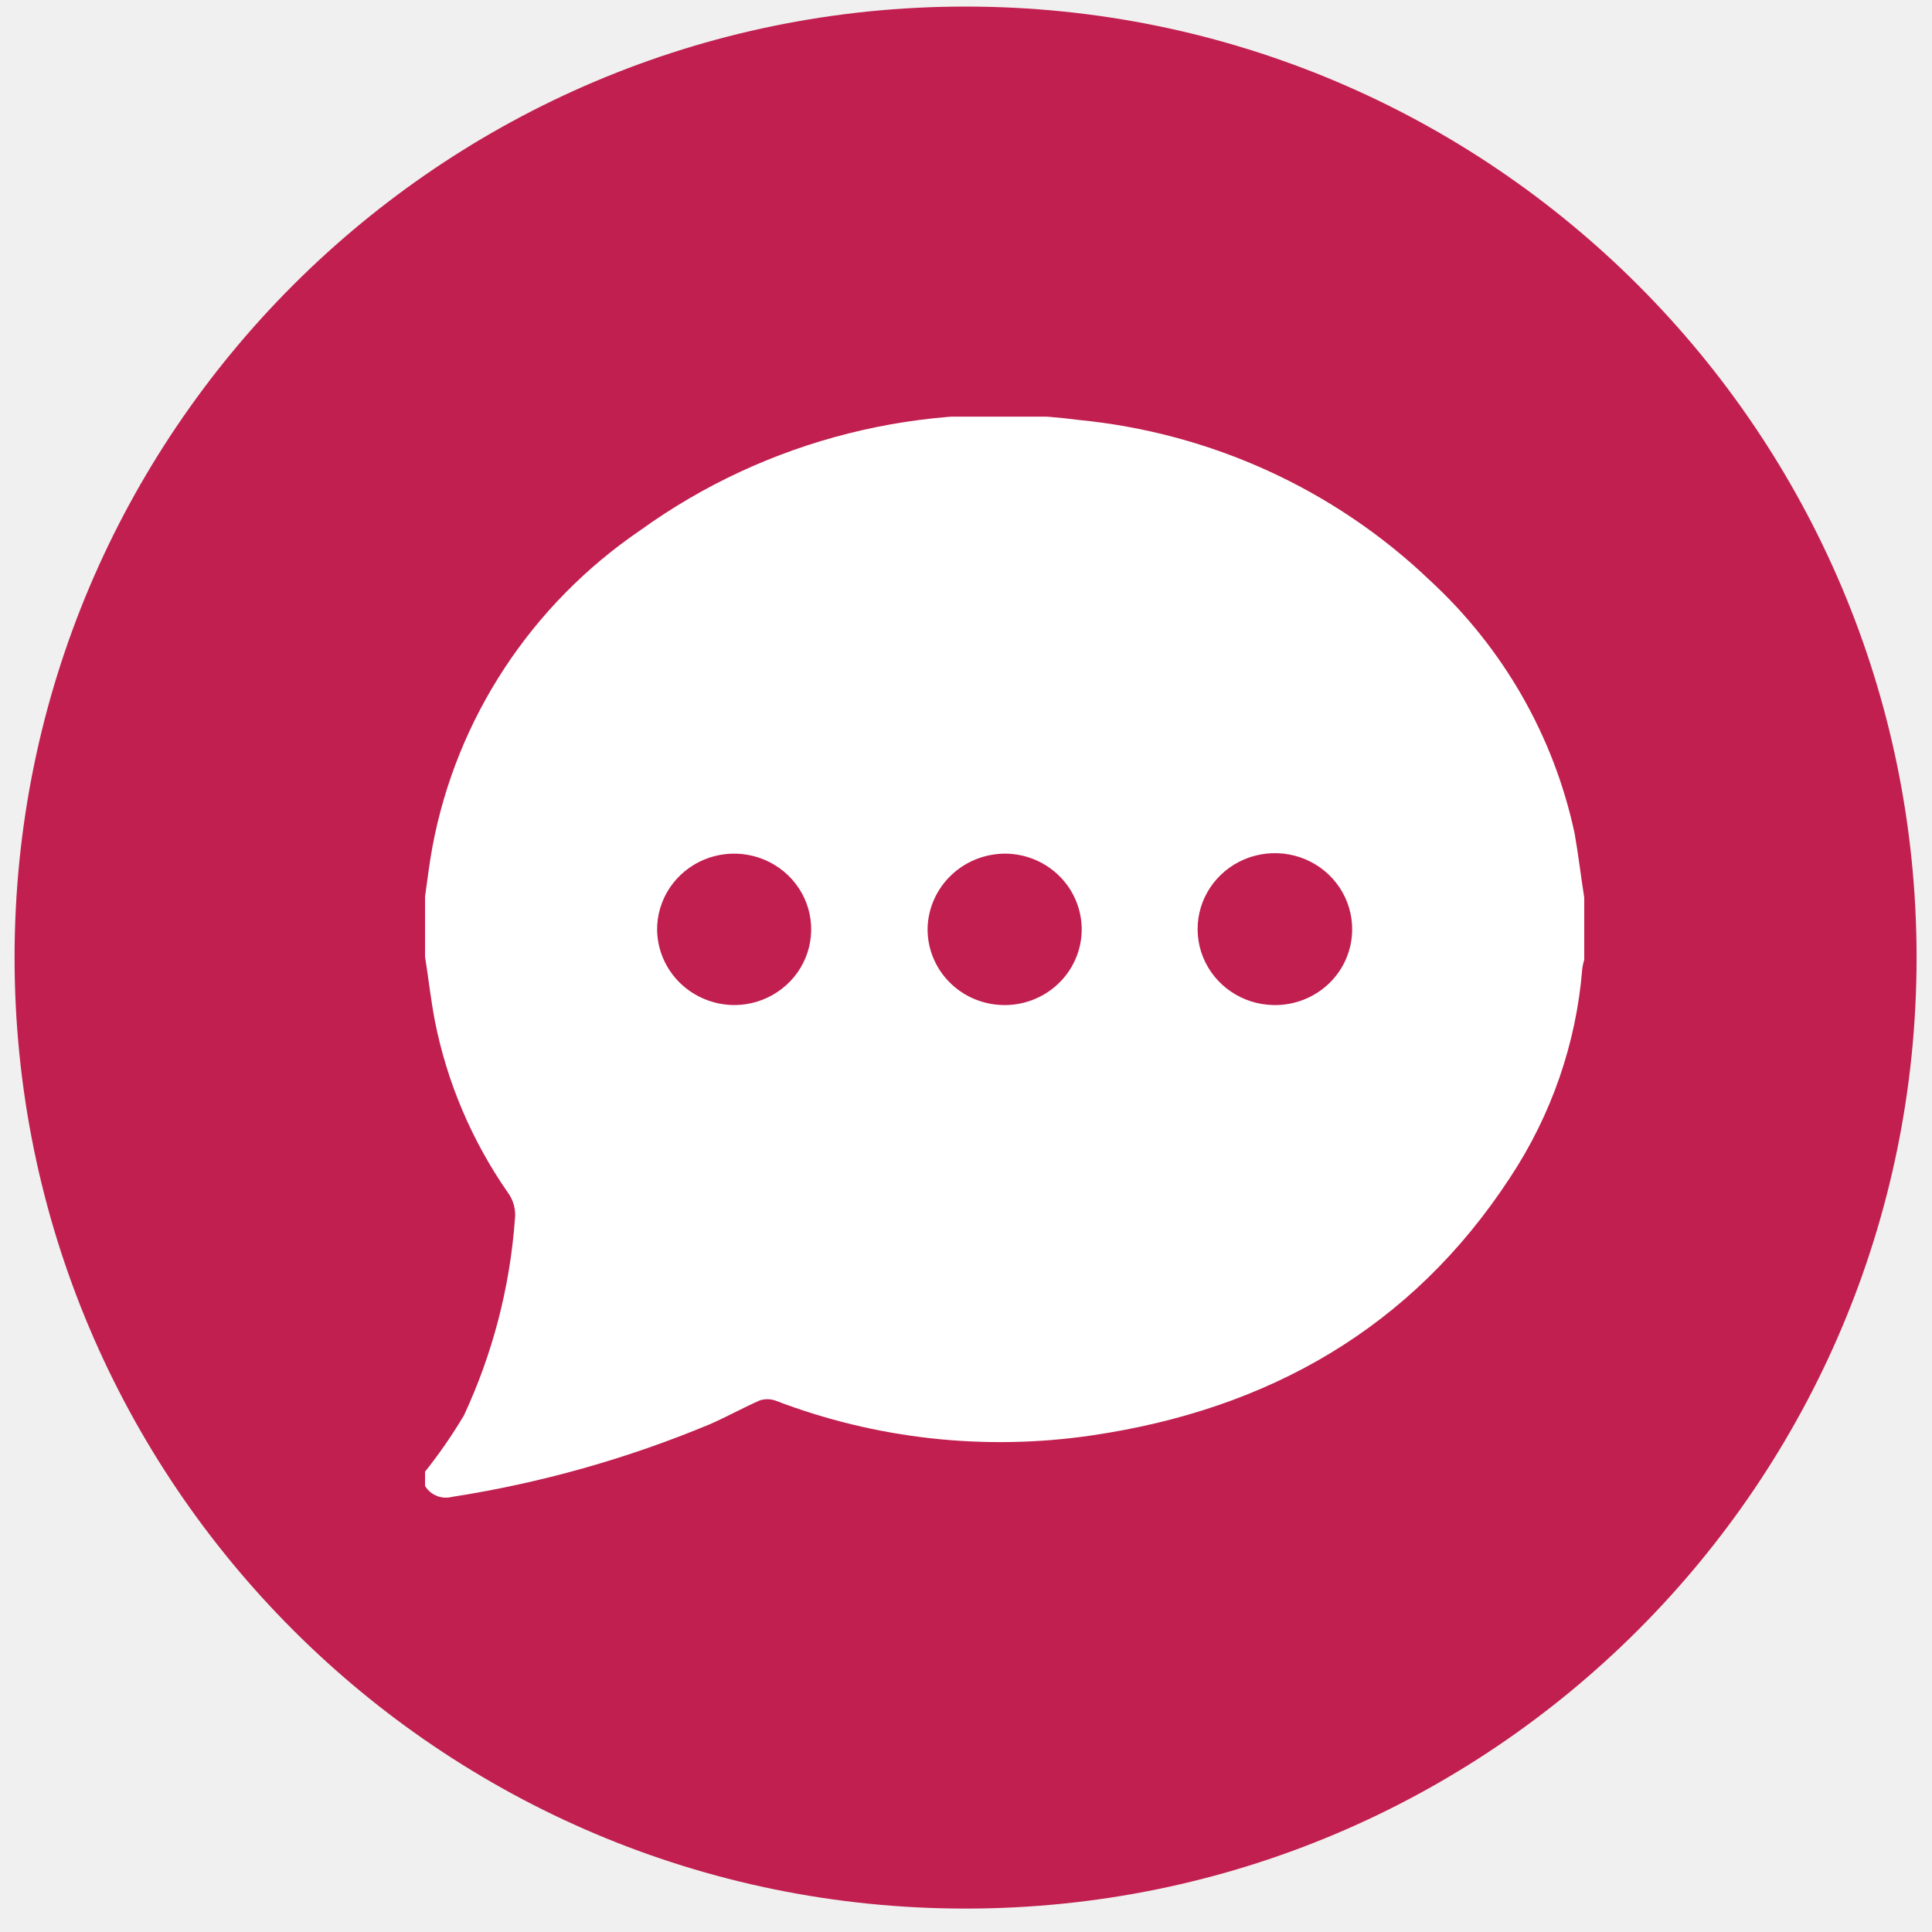
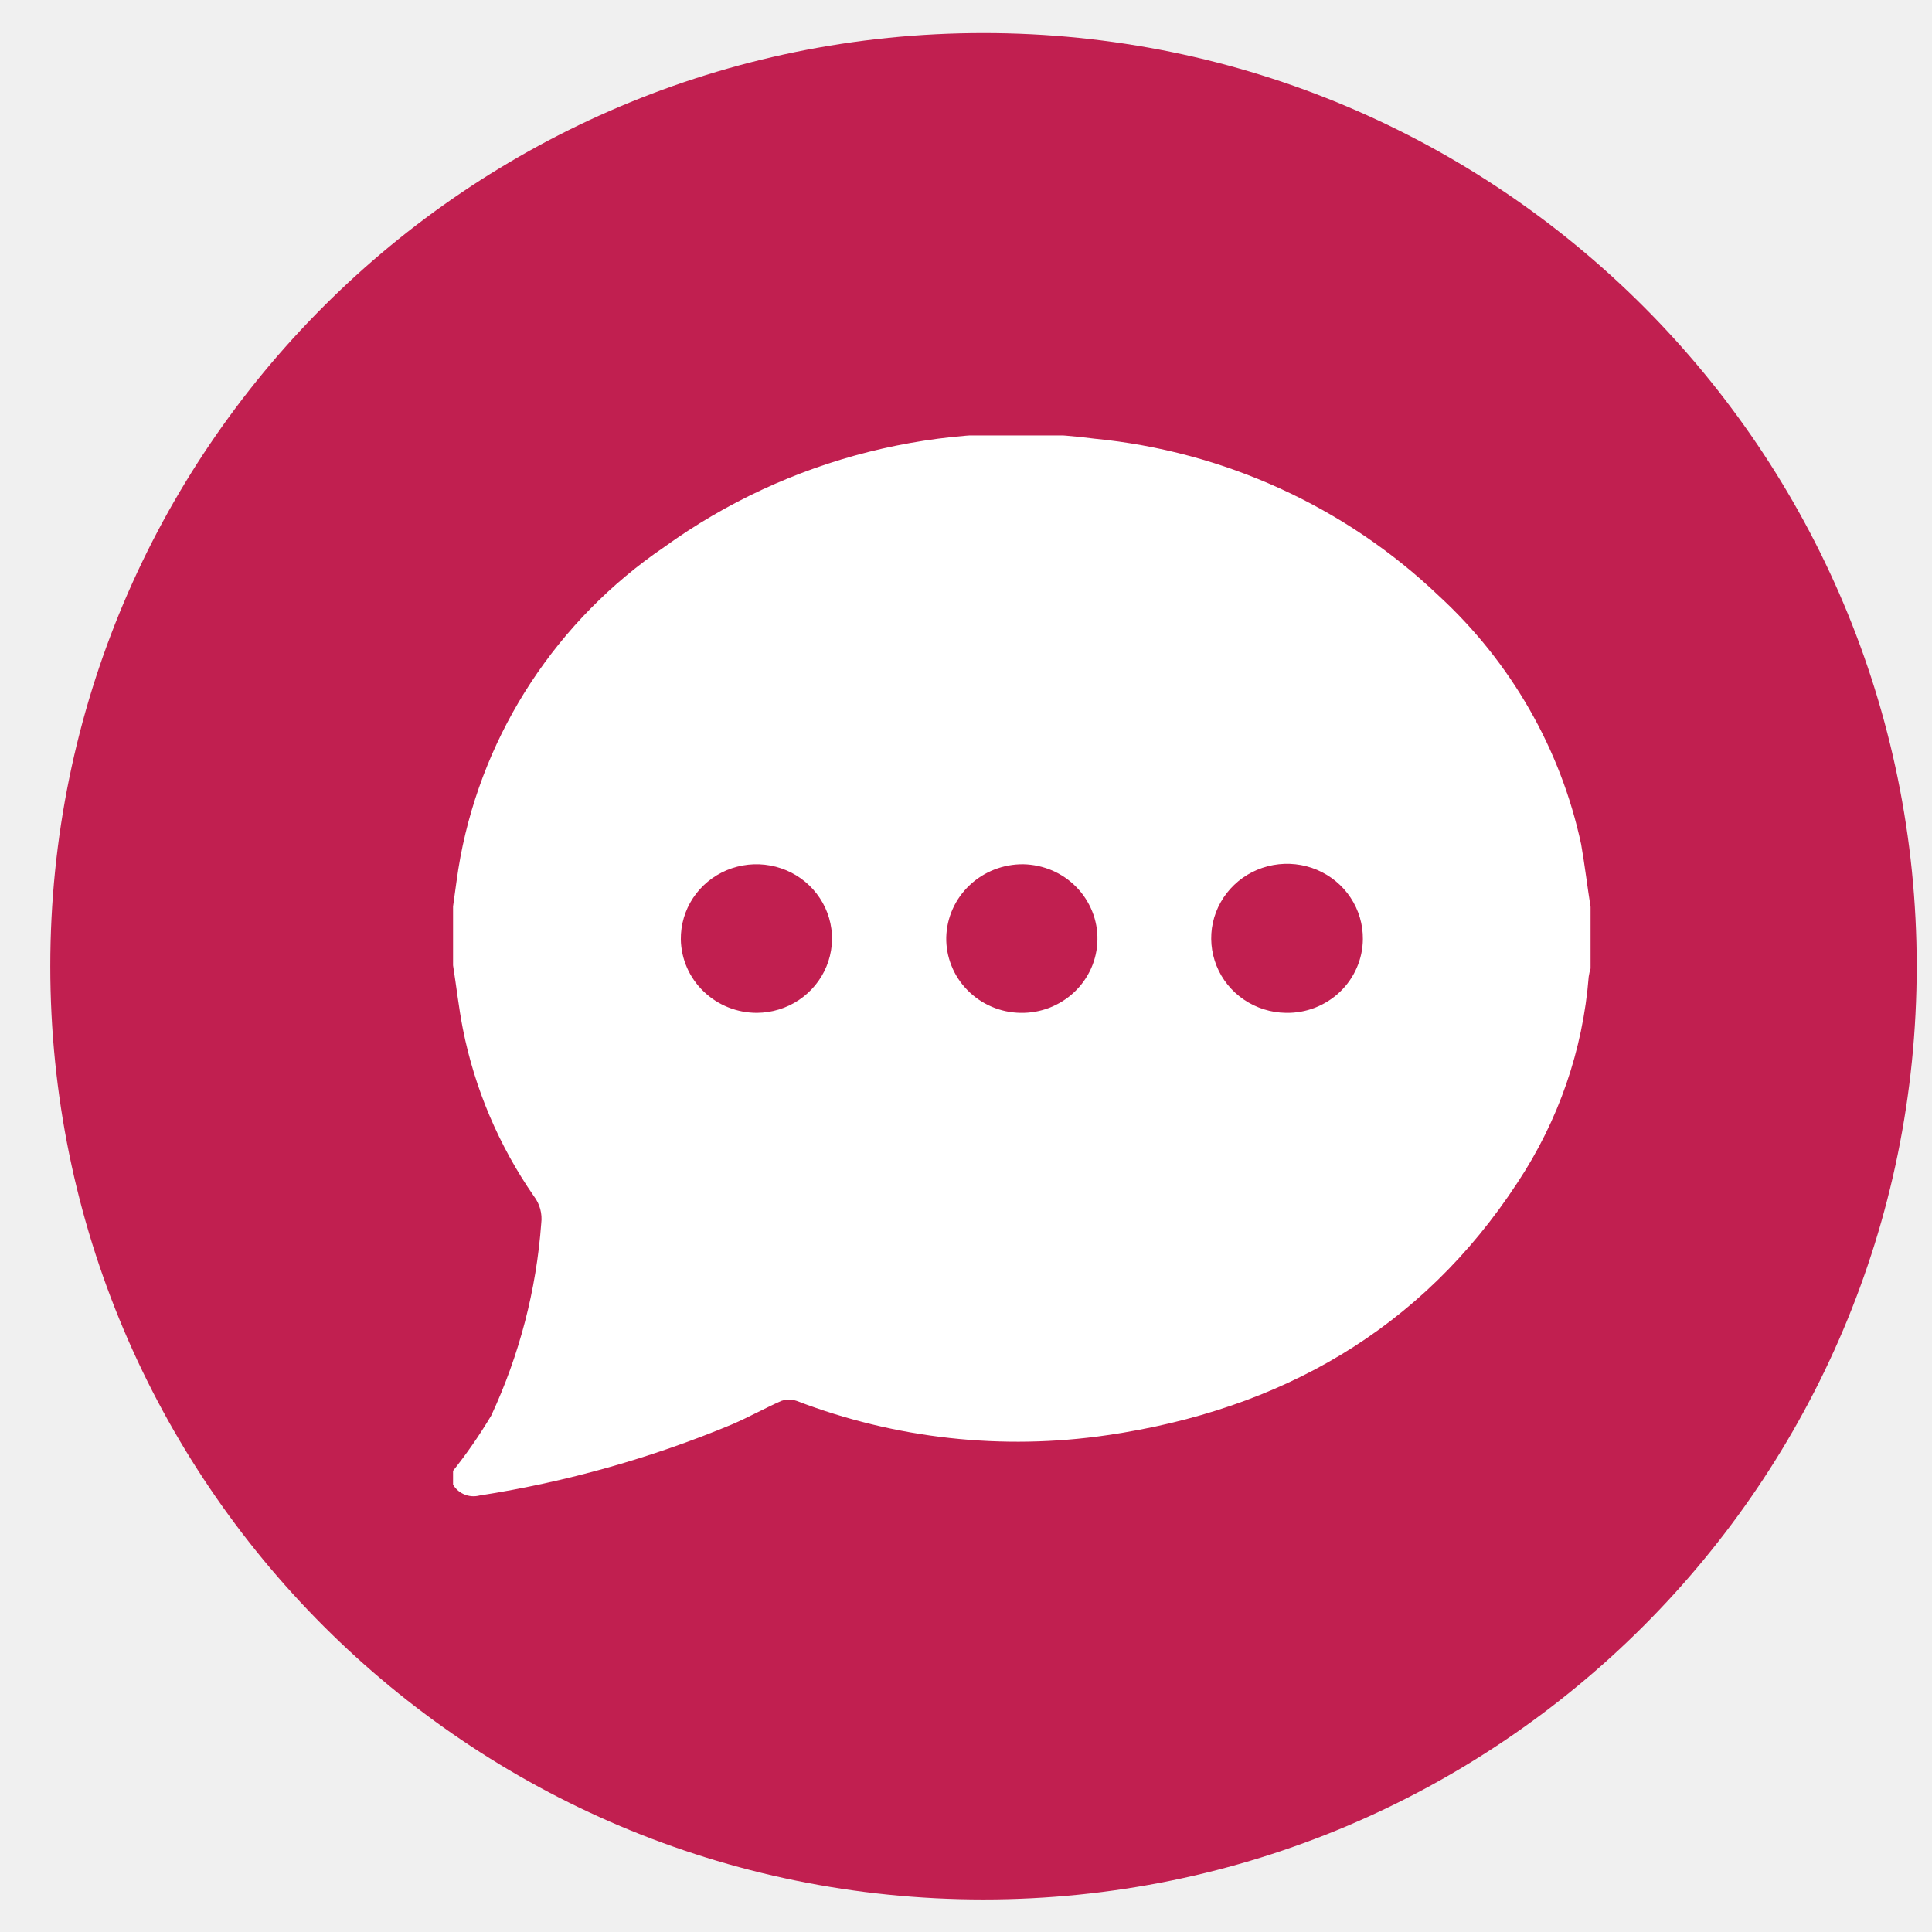
- <svg xmlns="http://www.w3.org/2000/svg" width="50" height="50" viewBox="0 0 50 50" fill="none">
-   <circle cx="24.989" cy="24.782" r="24.612" fill="#C11F50" />
+ <svg xmlns="http://www.w3.org/2000/svg" width="36" height="36" viewBox="0 0 36 36" fill="none">
+   <circle cx="18.326" cy="18.005" r="17.389" fill="#C11F50" />
  <g clip-path="url(#clip0_321_887)">
-     <path d="M41 23.228V24.838C40.977 24.91 40.961 24.984 40.95 25.059C40.797 26.993 40.152 28.858 39.075 30.483C36.538 34.366 32.825 36.479 28.256 37.148C25.492 37.555 22.667 37.244 20.063 36.245C19.931 36.201 19.788 36.201 19.656 36.245C19.225 36.436 18.806 36.669 18.369 36.86C16.232 37.751 13.993 38.382 11.7 38.739C11.559 38.776 11.409 38.763 11.277 38.702C11.144 38.642 11.037 38.538 10.975 38.408V38.119C11.353 37.647 11.697 37.15 12.006 36.632C12.75 35.034 13.196 33.317 13.325 31.564C13.357 31.309 13.288 31.052 13.131 30.846C12.208 29.514 11.57 28.011 11.256 26.429C11.15 25.876 11.088 25.311 11 24.758V23.204C11.063 22.767 11.113 22.331 11.194 21.901C11.818 18.585 13.75 15.646 16.569 13.725C19.833 11.369 23.898 10.346 27.913 10.868C31.332 11.2 34.536 12.662 37 15.015C38.904 16.768 40.213 19.054 40.75 21.564C40.85 22.129 40.913 22.681 41 23.228ZM19.013 26.011C19.407 26.009 19.793 25.891 20.119 25.673C20.446 25.455 20.7 25.147 20.848 24.787C20.996 24.427 21.032 24.032 20.952 23.652C20.872 23.273 20.678 22.925 20.396 22.653C20.114 22.381 19.757 22.198 19.369 22.126C18.981 22.054 18.58 22.097 18.217 22.249C17.854 22.402 17.545 22.657 17.329 22.982C17.114 23.307 17.001 23.688 17.006 24.076C17.016 24.593 17.232 25.085 17.607 25.447C17.982 25.808 18.487 26.011 19.013 26.011ZM32.963 26.011C33.226 26.016 33.488 25.969 33.733 25.874C33.978 25.779 34.201 25.637 34.39 25.457C34.579 25.276 34.73 25.061 34.833 24.823C34.937 24.585 34.991 24.329 34.994 24.07C34.999 23.681 34.886 23.3 34.671 22.974C34.456 22.649 34.147 22.393 33.784 22.239C33.42 22.086 33.019 22.042 32.631 22.112C32.242 22.183 31.883 22.365 31.6 22.636C31.316 22.907 31.121 23.254 31.038 23.634C30.956 24.014 30.989 24.41 31.135 24.771C31.281 25.132 31.532 25.442 31.858 25.663C32.183 25.884 32.567 26.005 32.963 26.011ZM25.963 26.011C26.224 26.016 26.485 25.97 26.728 25.876C26.972 25.782 27.195 25.642 27.383 25.463C27.572 25.285 27.723 25.071 27.828 24.835C27.933 24.599 27.989 24.346 27.994 24.088C27.999 23.831 27.952 23.575 27.856 23.335C27.761 23.096 27.618 22.877 27.436 22.692C27.255 22.506 27.038 22.358 26.798 22.255C26.558 22.152 26.299 22.097 26.038 22.092C25.51 22.087 25.002 22.285 24.622 22.645C24.242 23.005 24.021 23.496 24.006 24.015C24.001 24.272 24.048 24.528 24.144 24.767C24.239 25.007 24.382 25.226 24.564 25.411C24.745 25.596 24.962 25.745 25.202 25.848C25.442 25.951 25.701 26.006 25.963 26.011Z" fill="white" />
+     <path d="M29.639 16.907V18.044C29.622 18.095 29.611 18.148 29.603 18.2C29.495 19.567 29.039 20.884 28.278 22.033C26.486 24.776 23.863 26.269 20.635 26.742C18.681 27.029 16.685 26.81 14.845 26.104C14.752 26.073 14.651 26.073 14.558 26.104C14.254 26.239 13.958 26.404 13.649 26.538C12.139 27.168 10.557 27.614 8.937 27.866C8.837 27.892 8.731 27.883 8.638 27.84C8.544 27.797 8.469 27.724 8.425 27.632V27.428C8.692 27.094 8.935 26.744 9.153 26.378C9.679 25.248 9.994 24.035 10.085 22.797C10.108 22.616 10.059 22.434 9.948 22.289C9.296 21.348 8.845 20.286 8.624 19.168C8.548 18.778 8.504 18.378 8.442 17.988V16.89C8.487 16.581 8.522 16.273 8.579 15.97C9.02 13.627 10.385 11.55 12.377 10.193C14.683 8.528 17.555 7.805 20.392 8.174C22.808 8.409 25.071 9.442 26.812 11.104C28.157 12.343 29.082 13.958 29.462 15.731C29.532 16.13 29.577 16.521 29.639 16.907ZM14.104 18.873C14.383 18.871 14.655 18.788 14.886 18.634C15.116 18.48 15.296 18.262 15.4 18.008C15.505 17.754 15.531 17.475 15.474 17.207C15.417 16.938 15.28 16.692 15.081 16.5C14.882 16.308 14.63 16.179 14.355 16.128C14.081 16.077 13.798 16.108 13.541 16.215C13.285 16.323 13.066 16.503 12.914 16.733C12.762 16.963 12.683 17.232 12.686 17.506C12.693 17.871 12.845 18.219 13.111 18.474C13.376 18.73 13.732 18.873 14.104 18.873ZM23.96 18.873C24.146 18.877 24.331 18.844 24.504 18.777C24.677 18.709 24.835 18.609 24.968 18.482C25.102 18.354 25.208 18.202 25.281 18.034C25.355 17.865 25.393 17.685 25.395 17.502C25.398 17.227 25.319 16.958 25.167 16.728C25.015 16.497 24.796 16.317 24.54 16.208C24.283 16.1 24 16.069 23.725 16.119C23.451 16.169 23.197 16.297 22.997 16.489C22.797 16.68 22.659 16.925 22.6 17.194C22.542 17.462 22.566 17.742 22.669 17.997C22.771 18.252 22.949 18.471 23.179 18.627C23.409 18.783 23.68 18.869 23.96 18.873ZM19.014 18.873C19.199 18.877 19.383 18.844 19.555 18.778C19.727 18.711 19.884 18.612 20.018 18.486C20.151 18.36 20.258 18.209 20.332 18.043C20.406 17.876 20.446 17.697 20.449 17.515C20.453 17.333 20.42 17.152 20.352 16.983C20.284 16.814 20.184 16.659 20.055 16.528C19.927 16.397 19.774 16.292 19.604 16.219C19.434 16.147 19.252 16.108 19.067 16.104C18.694 16.101 18.335 16.241 18.067 16.495C17.798 16.749 17.642 17.096 17.632 17.463C17.628 17.644 17.661 17.825 17.729 17.994C17.796 18.164 17.897 18.318 18.026 18.449C18.154 18.58 18.307 18.685 18.477 18.758C18.646 18.831 18.829 18.87 19.014 18.873Z" fill="white" />
  </g>
  <defs>
    <clipPath id="clip0_321_887">
-       <rect width="30" height="28" fill="white" transform="translate(11 10.7822)" />
+       <rect width="21.196" height="19.783" fill="white" transform="translate(8.44189 8.11377)" />
    </clipPath>
  </defs>
</svg>
